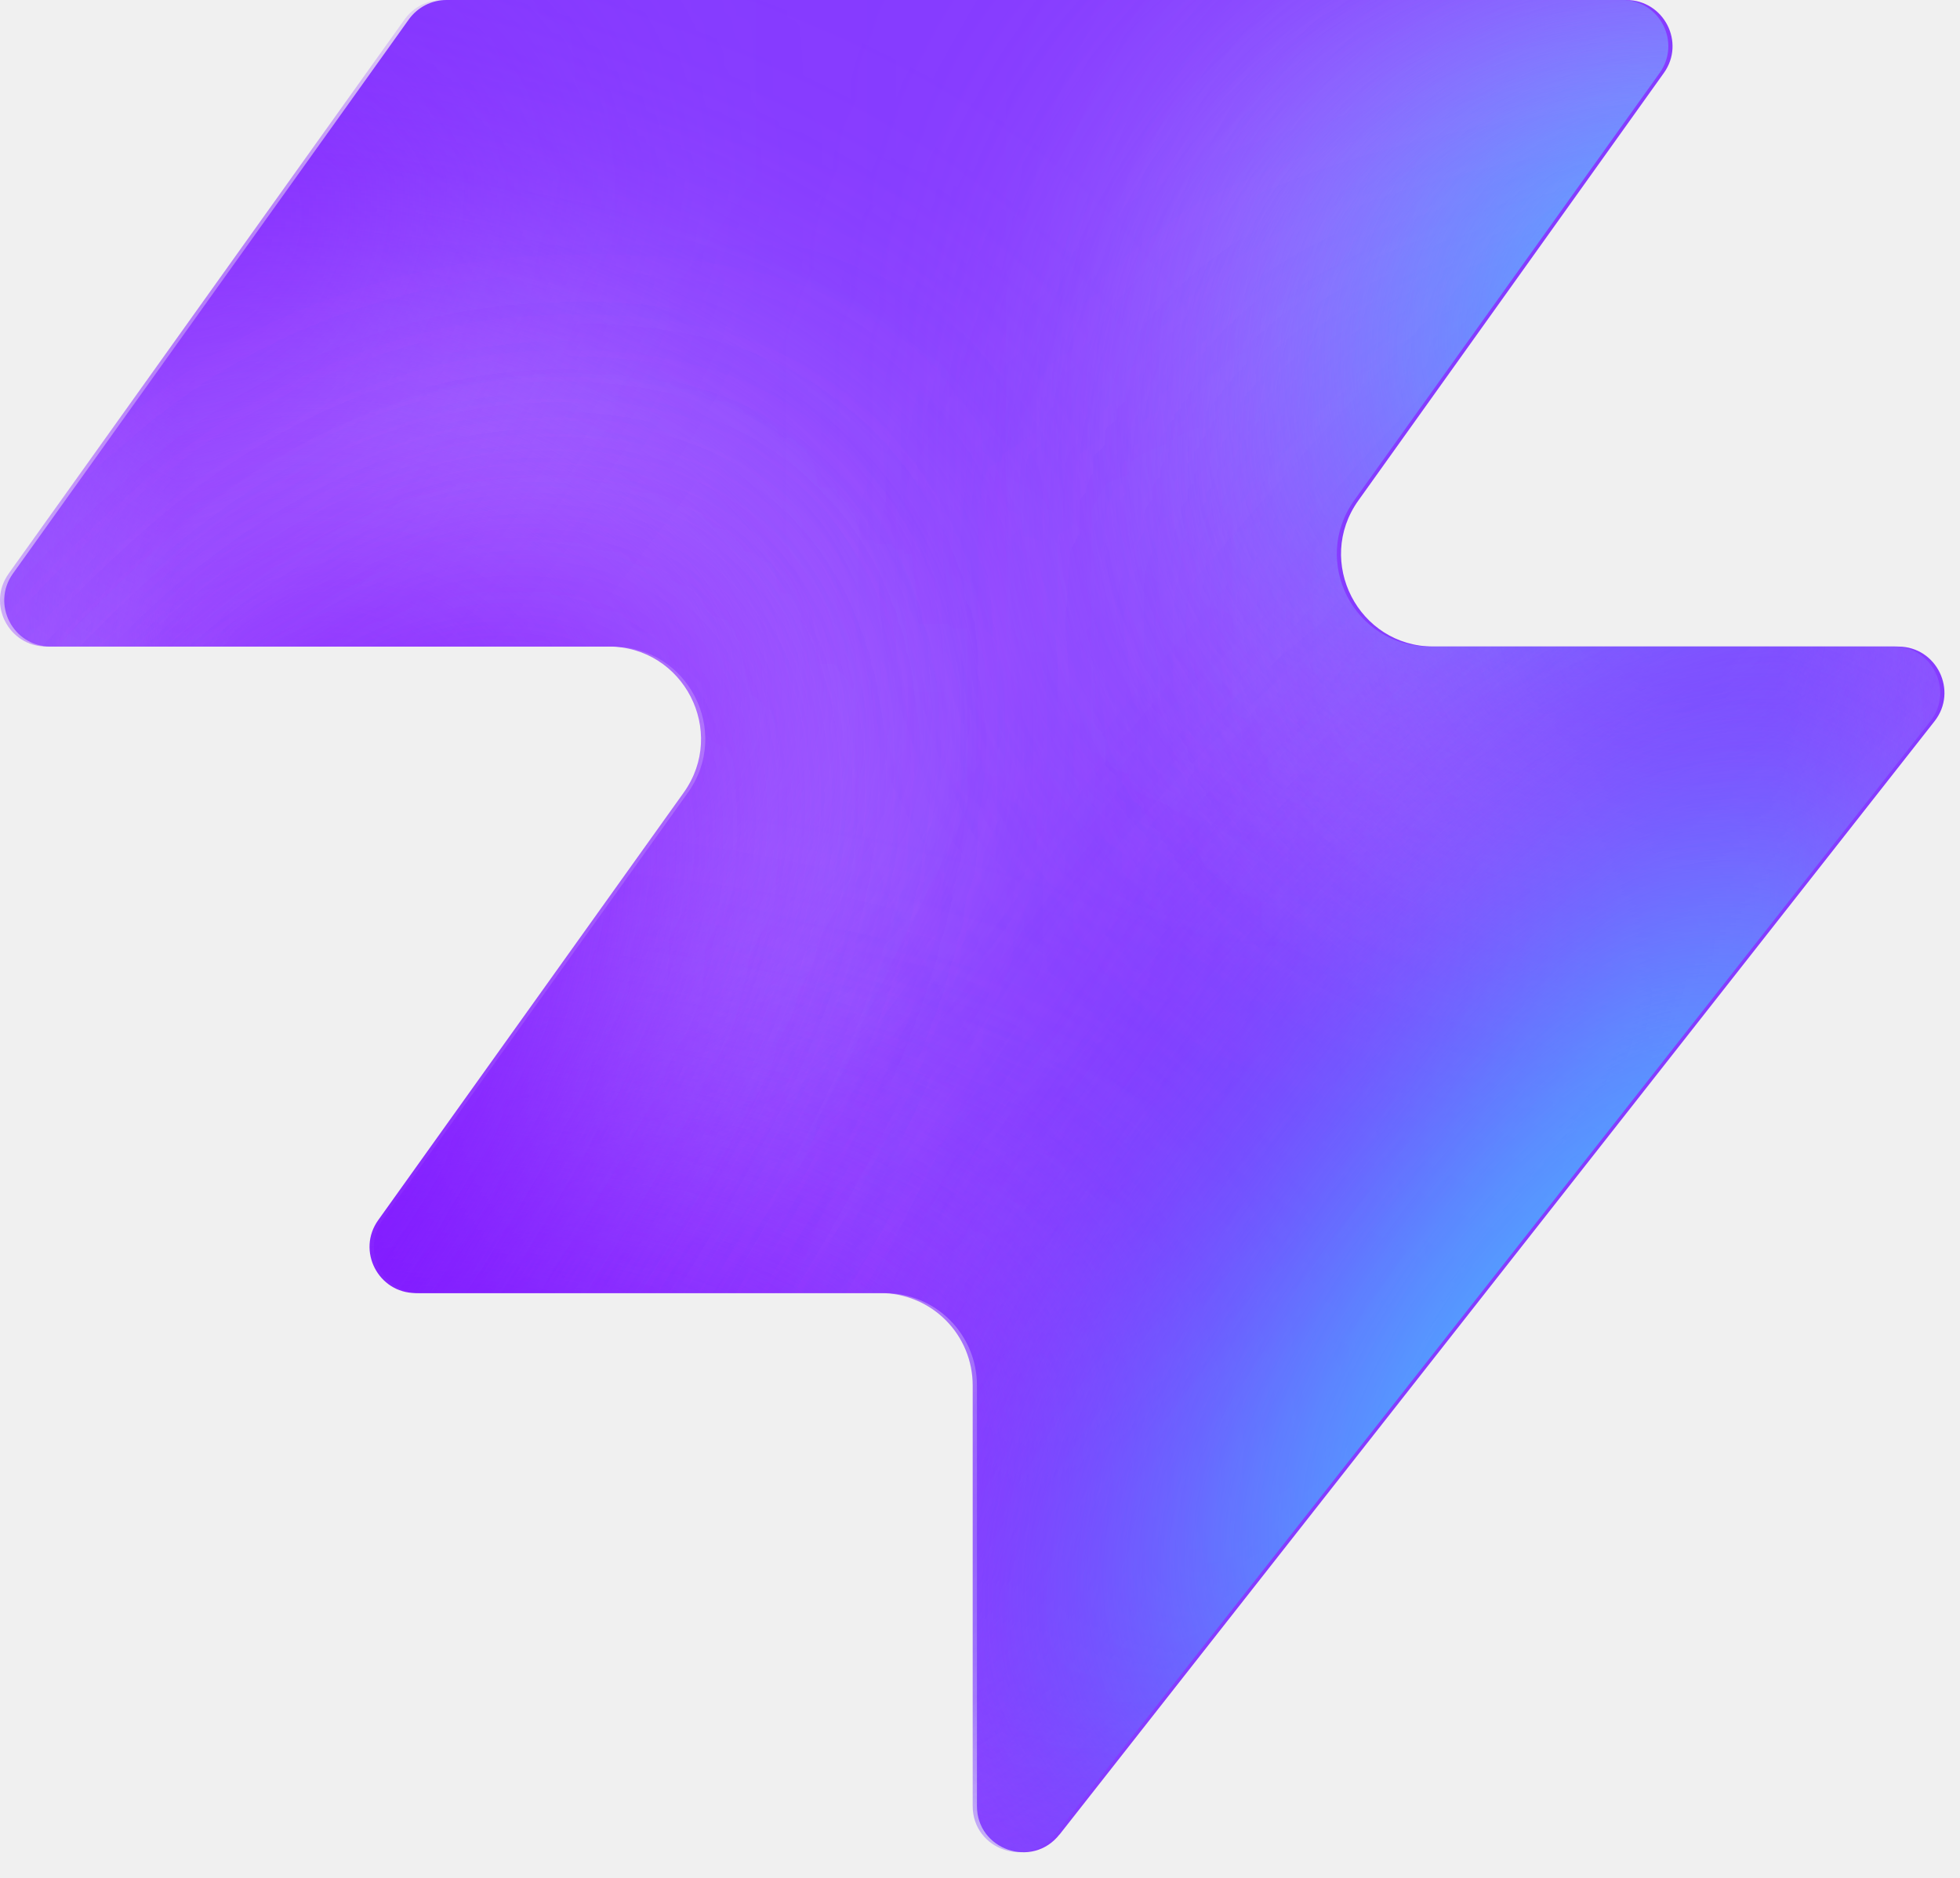
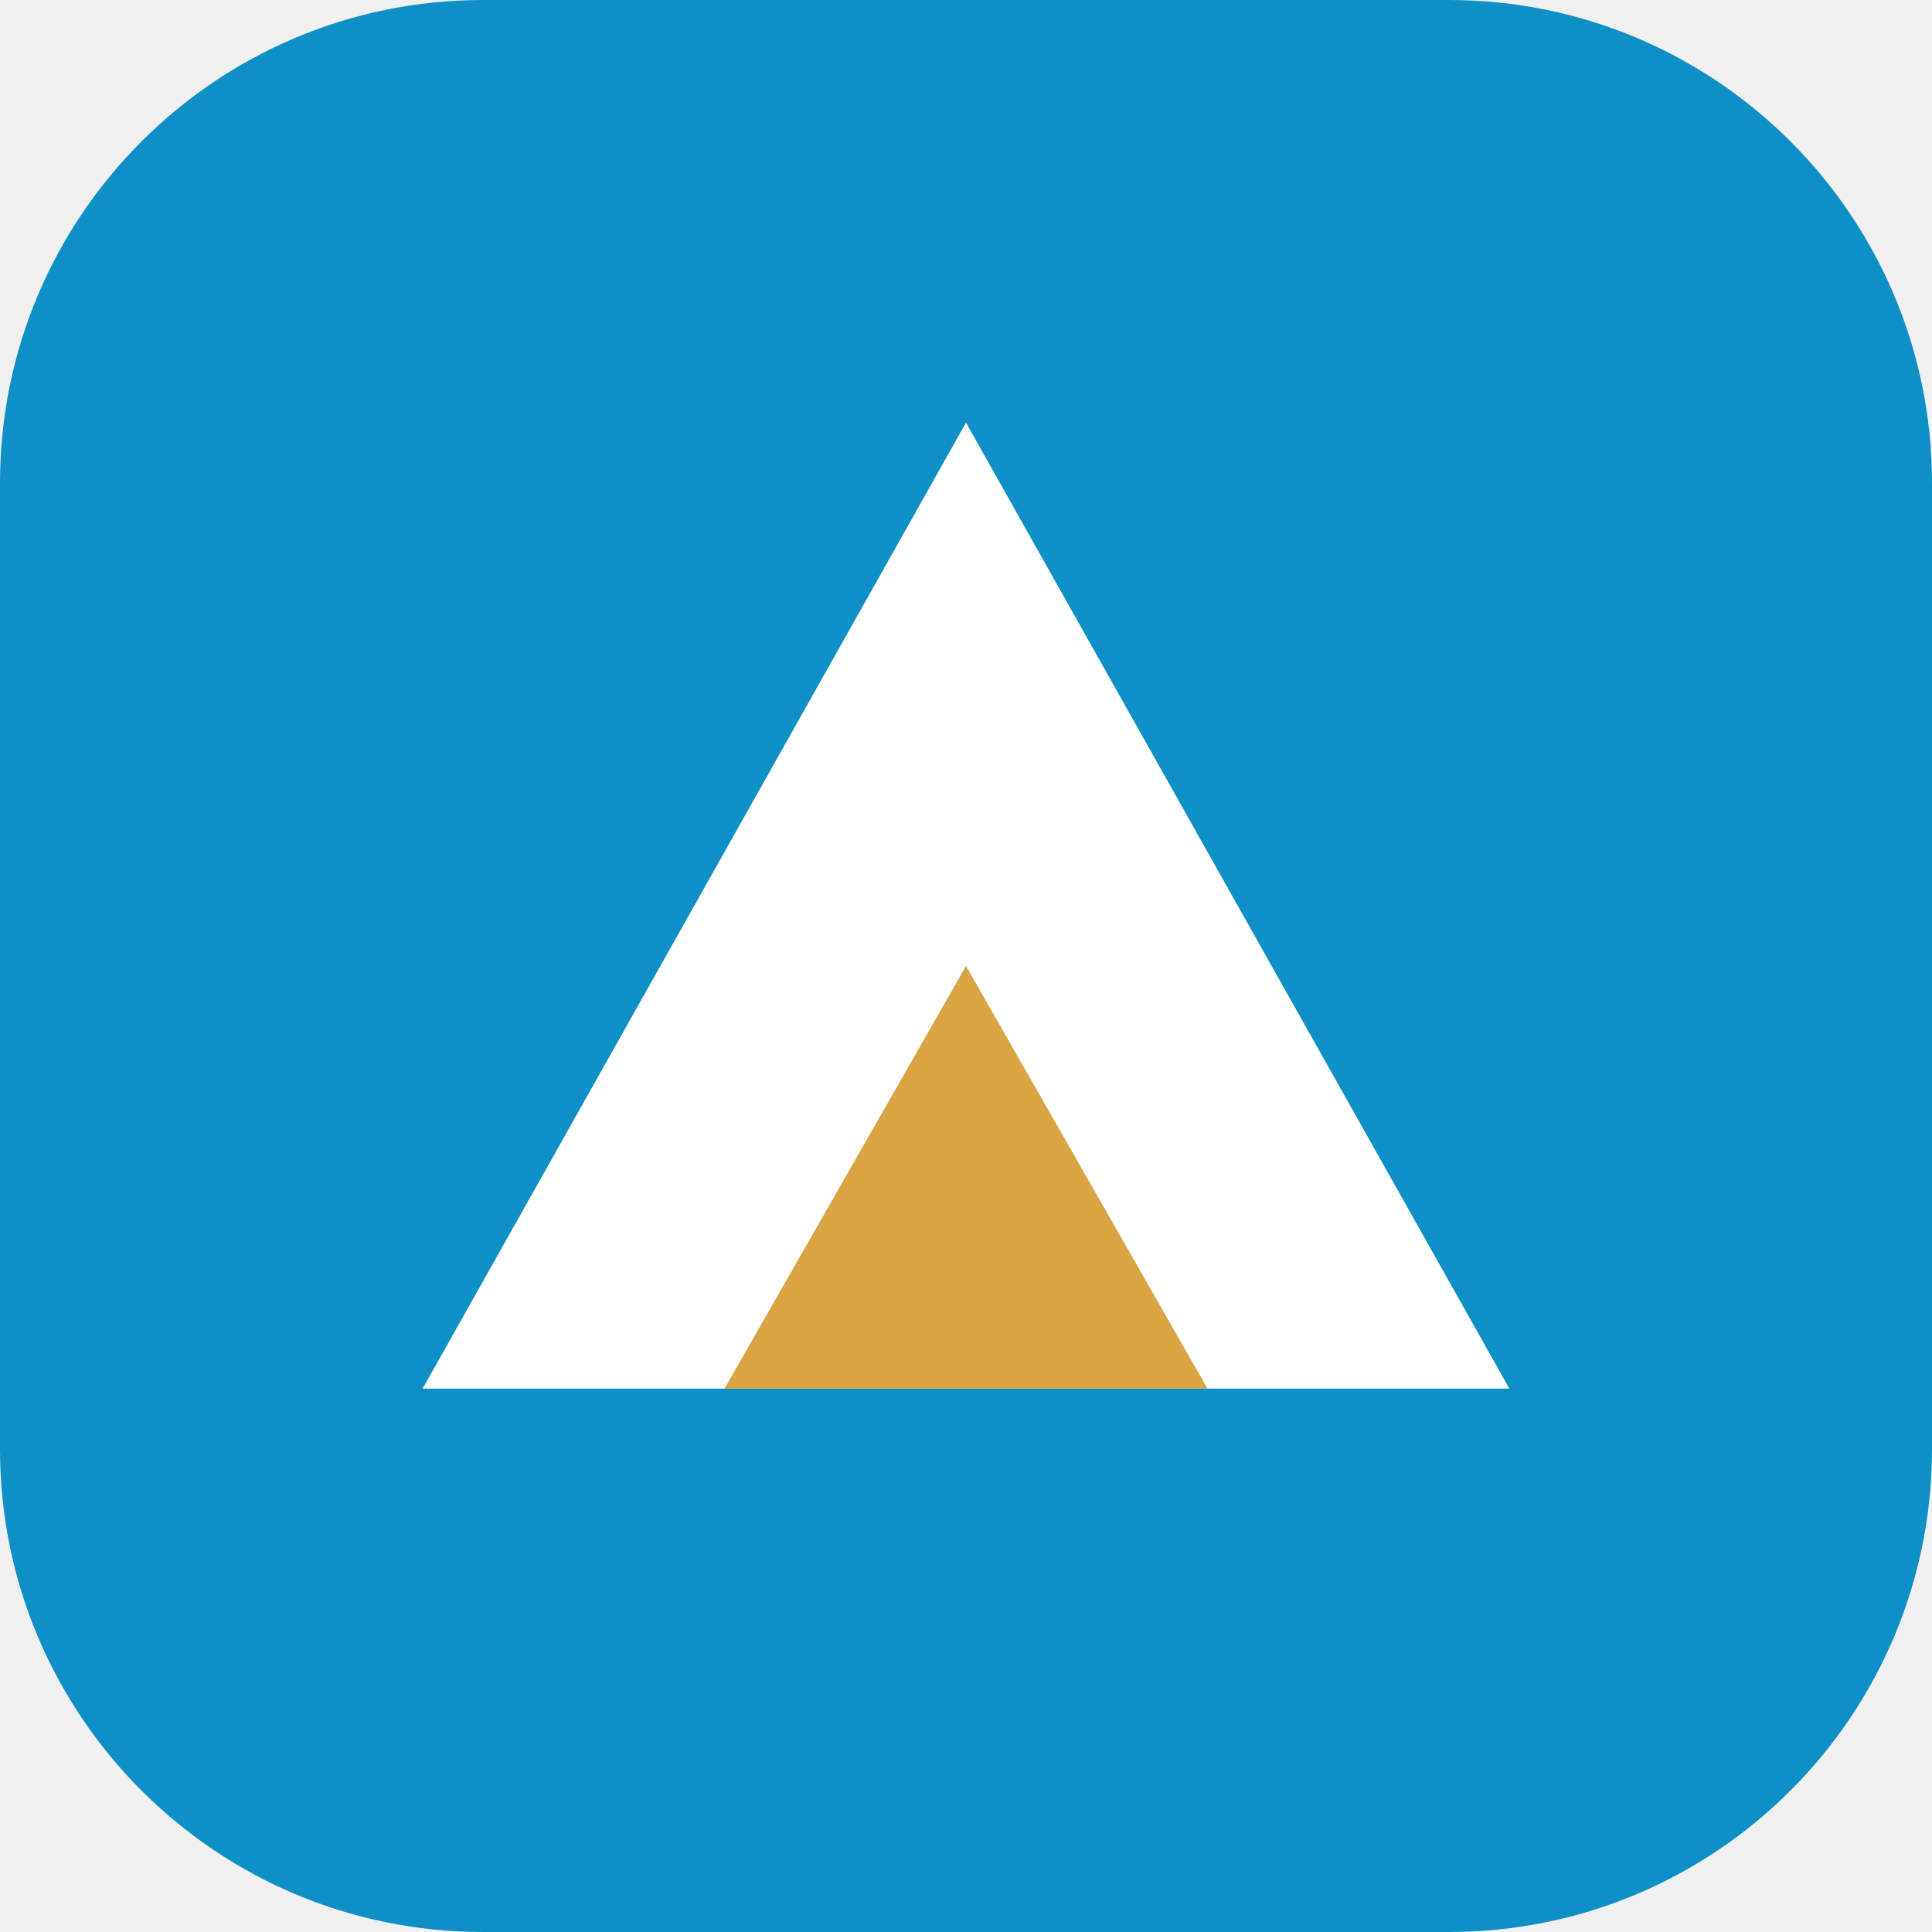
- <svg xmlns="http://www.w3.org/2000/svg" width="48" height="46" fill="none" viewBox="0 0 48 46">
-   <path fill="#863bff" d="M25.946 44.938c-.664.845-2.021.375-2.021-.698V33.937a2.26 2.26 0 0 0-2.262-2.262H10.287c-.92 0-1.456-1.04-.92-1.788l7.48-10.471c1.07-1.497 0-3.578-1.842-3.578H1.237c-.92 0-1.456-1.04-.92-1.788L10.013.474c.214-.297.556-.474.92-.474h28.894c.92 0 1.456 1.04.92 1.788l-7.48 10.471c-1.07 1.498 0 3.579 1.842 3.579h11.377c.943 0 1.473 1.088.89 1.83L25.947 44.94z" style="fill:#863bff;fill:color(display-p3 .525 .23 1);fill-opacity:1" />
-   <mask id="a" width="48" height="46" x="0" y="0" maskUnits="userSpaceOnUse" style="mask-type:alpha">
-     <path fill="#000" d="M25.842 44.938c-.664.844-2.021.375-2.021-.698V33.937a2.26 2.26 0 0 0-2.262-2.262H10.183c-.92 0-1.456-1.04-.92-1.788l7.48-10.471c1.07-1.498 0-3.579-1.842-3.579H1.133c-.92 0-1.456-1.04-.92-1.787L9.91.473c.214-.297.556-.474.92-.474h28.894c.92 0 1.456 1.04.92 1.788l-7.48 10.471c-1.07 1.498 0 3.578 1.842 3.578h11.377c.943 0 1.473 1.088.89 1.832L25.843 44.94z" style="fill:#000;fill-opacity:1" />
-   </mask>
-   <g mask="url(#a)">
-     <g filter="url(#b)">
-       <ellipse cx="5.508" cy="14.704" fill="#ede6ff" rx="5.508" ry="14.704" style="fill:#ede6ff;fill:color(display-p3 .927 .903 1);fill-opacity:1" transform="matrix(.00324 1 1 -.00324 -4.47 31.516)" />
-     </g>
-     <g filter="url(#c)">
-       <ellipse cx="10.399" cy="29.851" fill="#ede6ff" rx="10.399" ry="29.851" style="fill:#ede6ff;fill:color(display-p3 .927 .903 1);fill-opacity:1" transform="matrix(.00324 1 1 -.00324 -39.328 7.883)" />
-     </g>
-     <g filter="url(#d)">
-       <ellipse cx="5.508" cy="30.487" fill="#7e14ff" rx="5.508" ry="30.487" style="fill:#7e14ff;fill:color(display-p3 .492 .077 1);fill-opacity:1" transform="rotate(89.814 -25.913 -14.639)scale(1 -1)" />
-     </g>
-     <g filter="url(#e)">
-       <ellipse cx="5.508" cy="30.599" fill="#7e14ff" rx="5.508" ry="30.599" style="fill:#7e14ff;fill:color(display-p3 .492 .077 1);fill-opacity:1" transform="rotate(89.814 -32.644 -3.334)scale(1 -1)" />
-     </g>
-     <g filter="url(#f)">
-       <ellipse cx="5.508" cy="30.599" fill="#7e14ff" rx="5.508" ry="30.599" style="fill:#7e14ff;fill:color(display-p3 .492 .077 1);fill-opacity:1" transform="matrix(.00324 1 1 -.00324 -34.34 30.47)" />
-     </g>
-     <g filter="url(#g)">
-       <ellipse cx="14.072" cy="22.078" fill="#ede6ff" rx="14.072" ry="22.078" style="fill:#ede6ff;fill:color(display-p3 .927 .903 1);fill-opacity:1" transform="rotate(93.35 24.506 48.493)scale(-1 1)" />
-     </g>
-     <g filter="url(#h)">
-       <ellipse cx="3.47" cy="21.501" fill="#7e14ff" rx="3.47" ry="21.501" style="fill:#7e14ff;fill:color(display-p3 .492 .077 1);fill-opacity:1" transform="rotate(89.009 28.708 47.59)scale(-1 1)" />
-     </g>
-     <g filter="url(#i)">
-       <ellipse cx="3.47" cy="21.501" fill="#7e14ff" rx="3.47" ry="21.501" style="fill:#7e14ff;fill:color(display-p3 .492 .077 1);fill-opacity:1" transform="rotate(89.009 28.708 47.59)scale(-1 1)" />
-     </g>
-     <g filter="url(#j)">
-       <ellipse cx=".387" cy="8.972" fill="#7e14ff" rx="4.407" ry="29.108" style="fill:#7e14ff;fill:color(display-p3 .492 .077 1);fill-opacity:1" transform="rotate(39.51 .387 8.972)" />
-     </g>
-     <g filter="url(#k)">
-       <ellipse cx="47.523" cy="-6.092" fill="#7e14ff" rx="4.407" ry="29.108" style="fill:#7e14ff;fill:color(display-p3 .492 .077 1);fill-opacity:1" transform="rotate(37.892 47.523 -6.092)" />
-     </g>
-     <g filter="url(#l)">
-       <ellipse cx="41.412" cy="6.333" fill="#47bfff" rx="5.971" ry="9.665" style="fill:#47bfff;fill:color(display-p3 .28 .748 1);fill-opacity:1" transform="rotate(37.892 41.412 6.333)" />
-     </g>
-     <g filter="url(#m)">
-       <ellipse cx="-1.879" cy="38.332" fill="#7e14ff" rx="4.407" ry="29.108" style="fill:#7e14ff;fill:color(display-p3 .492 .077 1);fill-opacity:1" transform="rotate(37.892 -1.88 38.332)" />
-     </g>
-     <g filter="url(#n)">
-       <ellipse cx="-1.879" cy="38.332" fill="#7e14ff" rx="4.407" ry="29.108" style="fill:#7e14ff;fill:color(display-p3 .492 .077 1);fill-opacity:1" transform="rotate(37.892 -1.88 38.332)" />
-     </g>
-     <g filter="url(#o)">
-       <ellipse cx="35.651" cy="29.907" fill="#7e14ff" rx="4.407" ry="29.108" style="fill:#7e14ff;fill:color(display-p3 .492 .077 1);fill-opacity:1" transform="rotate(37.892 35.651 29.907)" />
-     </g>
-     <g filter="url(#p)">
-       <ellipse cx="38.418" cy="32.4" fill="#47bfff" rx="5.971" ry="15.297" style="fill:#47bfff;fill:color(display-p3 .28 .748 1);fill-opacity:1" transform="rotate(37.892 38.418 32.4)" />
-     </g>
-   </g>
-   <defs>
-     <filter id="b" width="60.045" height="41.654" x="-19.77" y="16.149" color-interpolation-filters="sRGB" filterUnits="userSpaceOnUse">
-       <feFlood flood-opacity="0" result="BackgroundImageFix" />
-       <feBlend in="SourceGraphic" in2="BackgroundImageFix" result="shape" />
-       <feGaussianBlur result="effect1_foregroundBlur_2002_17158" stdDeviation="7.659" />
-     </filter>
-     <filter id="c" width="90.34" height="51.437" x="-54.613" y="-7.533" color-interpolation-filters="sRGB" filterUnits="userSpaceOnUse">
-       <feFlood flood-opacity="0" result="BackgroundImageFix" />
-       <feBlend in="SourceGraphic" in2="BackgroundImageFix" result="shape" />
-       <feGaussianBlur result="effect1_foregroundBlur_2002_17158" stdDeviation="7.659" />
-     </filter>
-     <filter id="d" width="79.355" height="29.4" x="-49.64" y="2.03" color-interpolation-filters="sRGB" filterUnits="userSpaceOnUse">
-       <feFlood flood-opacity="0" result="BackgroundImageFix" />
-       <feBlend in="SourceGraphic" in2="BackgroundImageFix" result="shape" />
-       <feGaussianBlur result="effect1_foregroundBlur_2002_17158" stdDeviation="4.596" />
-     </filter>
-     <filter id="e" width="79.579" height="29.4" x="-45.045" y="20.029" color-interpolation-filters="sRGB" filterUnits="userSpaceOnUse">
-       <feFlood flood-opacity="0" result="BackgroundImageFix" />
-       <feBlend in="SourceGraphic" in2="BackgroundImageFix" result="shape" />
-       <feGaussianBlur result="effect1_foregroundBlur_2002_17158" stdDeviation="4.596" />
-     </filter>
-     <filter id="f" width="79.579" height="29.4" x="-43.513" y="21.178" color-interpolation-filters="sRGB" filterUnits="userSpaceOnUse">
-       <feFlood flood-opacity="0" result="BackgroundImageFix" />
-       <feBlend in="SourceGraphic" in2="BackgroundImageFix" result="shape" />
-       <feGaussianBlur result="effect1_foregroundBlur_2002_17158" stdDeviation="4.596" />
-     </filter>
-     <filter id="g" width="74.749" height="58.852" x="15.756" y="-17.901" color-interpolation-filters="sRGB" filterUnits="userSpaceOnUse">
-       <feFlood flood-opacity="0" result="BackgroundImageFix" />
-       <feBlend in="SourceGraphic" in2="BackgroundImageFix" result="shape" />
-       <feGaussianBlur result="effect1_foregroundBlur_2002_17158" stdDeviation="7.659" />
-     </filter>
-     <filter id="h" width="61.377" height="25.362" x="23.548" y="2.284" color-interpolation-filters="sRGB" filterUnits="userSpaceOnUse">
-       <feFlood flood-opacity="0" result="BackgroundImageFix" />
-       <feBlend in="SourceGraphic" in2="BackgroundImageFix" result="shape" />
-       <feGaussianBlur result="effect1_foregroundBlur_2002_17158" stdDeviation="4.596" />
-     </filter>
-     <filter id="i" width="61.377" height="25.362" x="23.548" y="2.284" color-interpolation-filters="sRGB" filterUnits="userSpaceOnUse">
-       <feFlood flood-opacity="0" result="BackgroundImageFix" />
-       <feBlend in="SourceGraphic" in2="BackgroundImageFix" result="shape" />
-       <feGaussianBlur result="effect1_foregroundBlur_2002_17158" stdDeviation="4.596" />
-     </filter>
-     <filter id="j" width="56.045" height="63.649" x="-27.636" y="-22.853" color-interpolation-filters="sRGB" filterUnits="userSpaceOnUse">
-       <feFlood flood-opacity="0" result="BackgroundImageFix" />
-       <feBlend in="SourceGraphic" in2="BackgroundImageFix" result="shape" />
-       <feGaussianBlur result="effect1_foregroundBlur_2002_17158" stdDeviation="4.596" />
-     </filter>
-     <filter id="k" width="54.814" height="64.646" x="20.116" y="-38.415" color-interpolation-filters="sRGB" filterUnits="userSpaceOnUse">
-       <feFlood flood-opacity="0" result="BackgroundImageFix" />
-       <feBlend in="SourceGraphic" in2="BackgroundImageFix" result="shape" />
-       <feGaussianBlur result="effect1_foregroundBlur_2002_17158" stdDeviation="4.596" />
-     </filter>
-     <filter id="l" width="33.541" height="35.313" x="24.641" y="-11.323" color-interpolation-filters="sRGB" filterUnits="userSpaceOnUse">
-       <feFlood flood-opacity="0" result="BackgroundImageFix" />
-       <feBlend in="SourceGraphic" in2="BackgroundImageFix" result="shape" />
-       <feGaussianBlur result="effect1_foregroundBlur_2002_17158" stdDeviation="4.596" />
-     </filter>
-     <filter id="m" width="54.814" height="64.646" x="-29.286" y="6.009" color-interpolation-filters="sRGB" filterUnits="userSpaceOnUse">
-       <feFlood flood-opacity="0" result="BackgroundImageFix" />
-       <feBlend in="SourceGraphic" in2="BackgroundImageFix" result="shape" />
-       <feGaussianBlur result="effect1_foregroundBlur_2002_17158" stdDeviation="4.596" />
-     </filter>
-     <filter id="n" width="54.814" height="64.646" x="-29.286" y="6.009" color-interpolation-filters="sRGB" filterUnits="userSpaceOnUse">
-       <feFlood flood-opacity="0" result="BackgroundImageFix" />
-       <feBlend in="SourceGraphic" in2="BackgroundImageFix" result="shape" />
-       <feGaussianBlur result="effect1_foregroundBlur_2002_17158" stdDeviation="4.596" />
-     </filter>
-     <filter id="o" width="54.814" height="64.646" x="8.244" y="-2.416" color-interpolation-filters="sRGB" filterUnits="userSpaceOnUse">
-       <feFlood flood-opacity="0" result="BackgroundImageFix" />
-       <feBlend in="SourceGraphic" in2="BackgroundImageFix" result="shape" />
-       <feGaussianBlur result="effect1_foregroundBlur_2002_17158" stdDeviation="4.596" />
-     </filter>
-     <filter id="p" width="39.409" height="43.623" x="18.713" y="10.588" color-interpolation-filters="sRGB" filterUnits="userSpaceOnUse">
-       <feFlood flood-opacity="0" result="BackgroundImageFix" />
-       <feBlend in="SourceGraphic" in2="BackgroundImageFix" result="shape" />
-       <feGaussianBlur result="effect1_foregroundBlur_2002_17158" stdDeviation="4.596" />
-     </filter>
-   </defs>
+ <svg xmlns="http://www.w3.org/2000/svg" viewBox="0 0 64 64">
+   <rect width="64" height="64" rx="16" fill="#0E8FC6" />
+   <path d="M14 46 L32 14 L50 46 Z" fill="#fff" />
+   <path d="M24 46 L32 32 L40 46 Z" fill="#D9A441" />
</svg>
